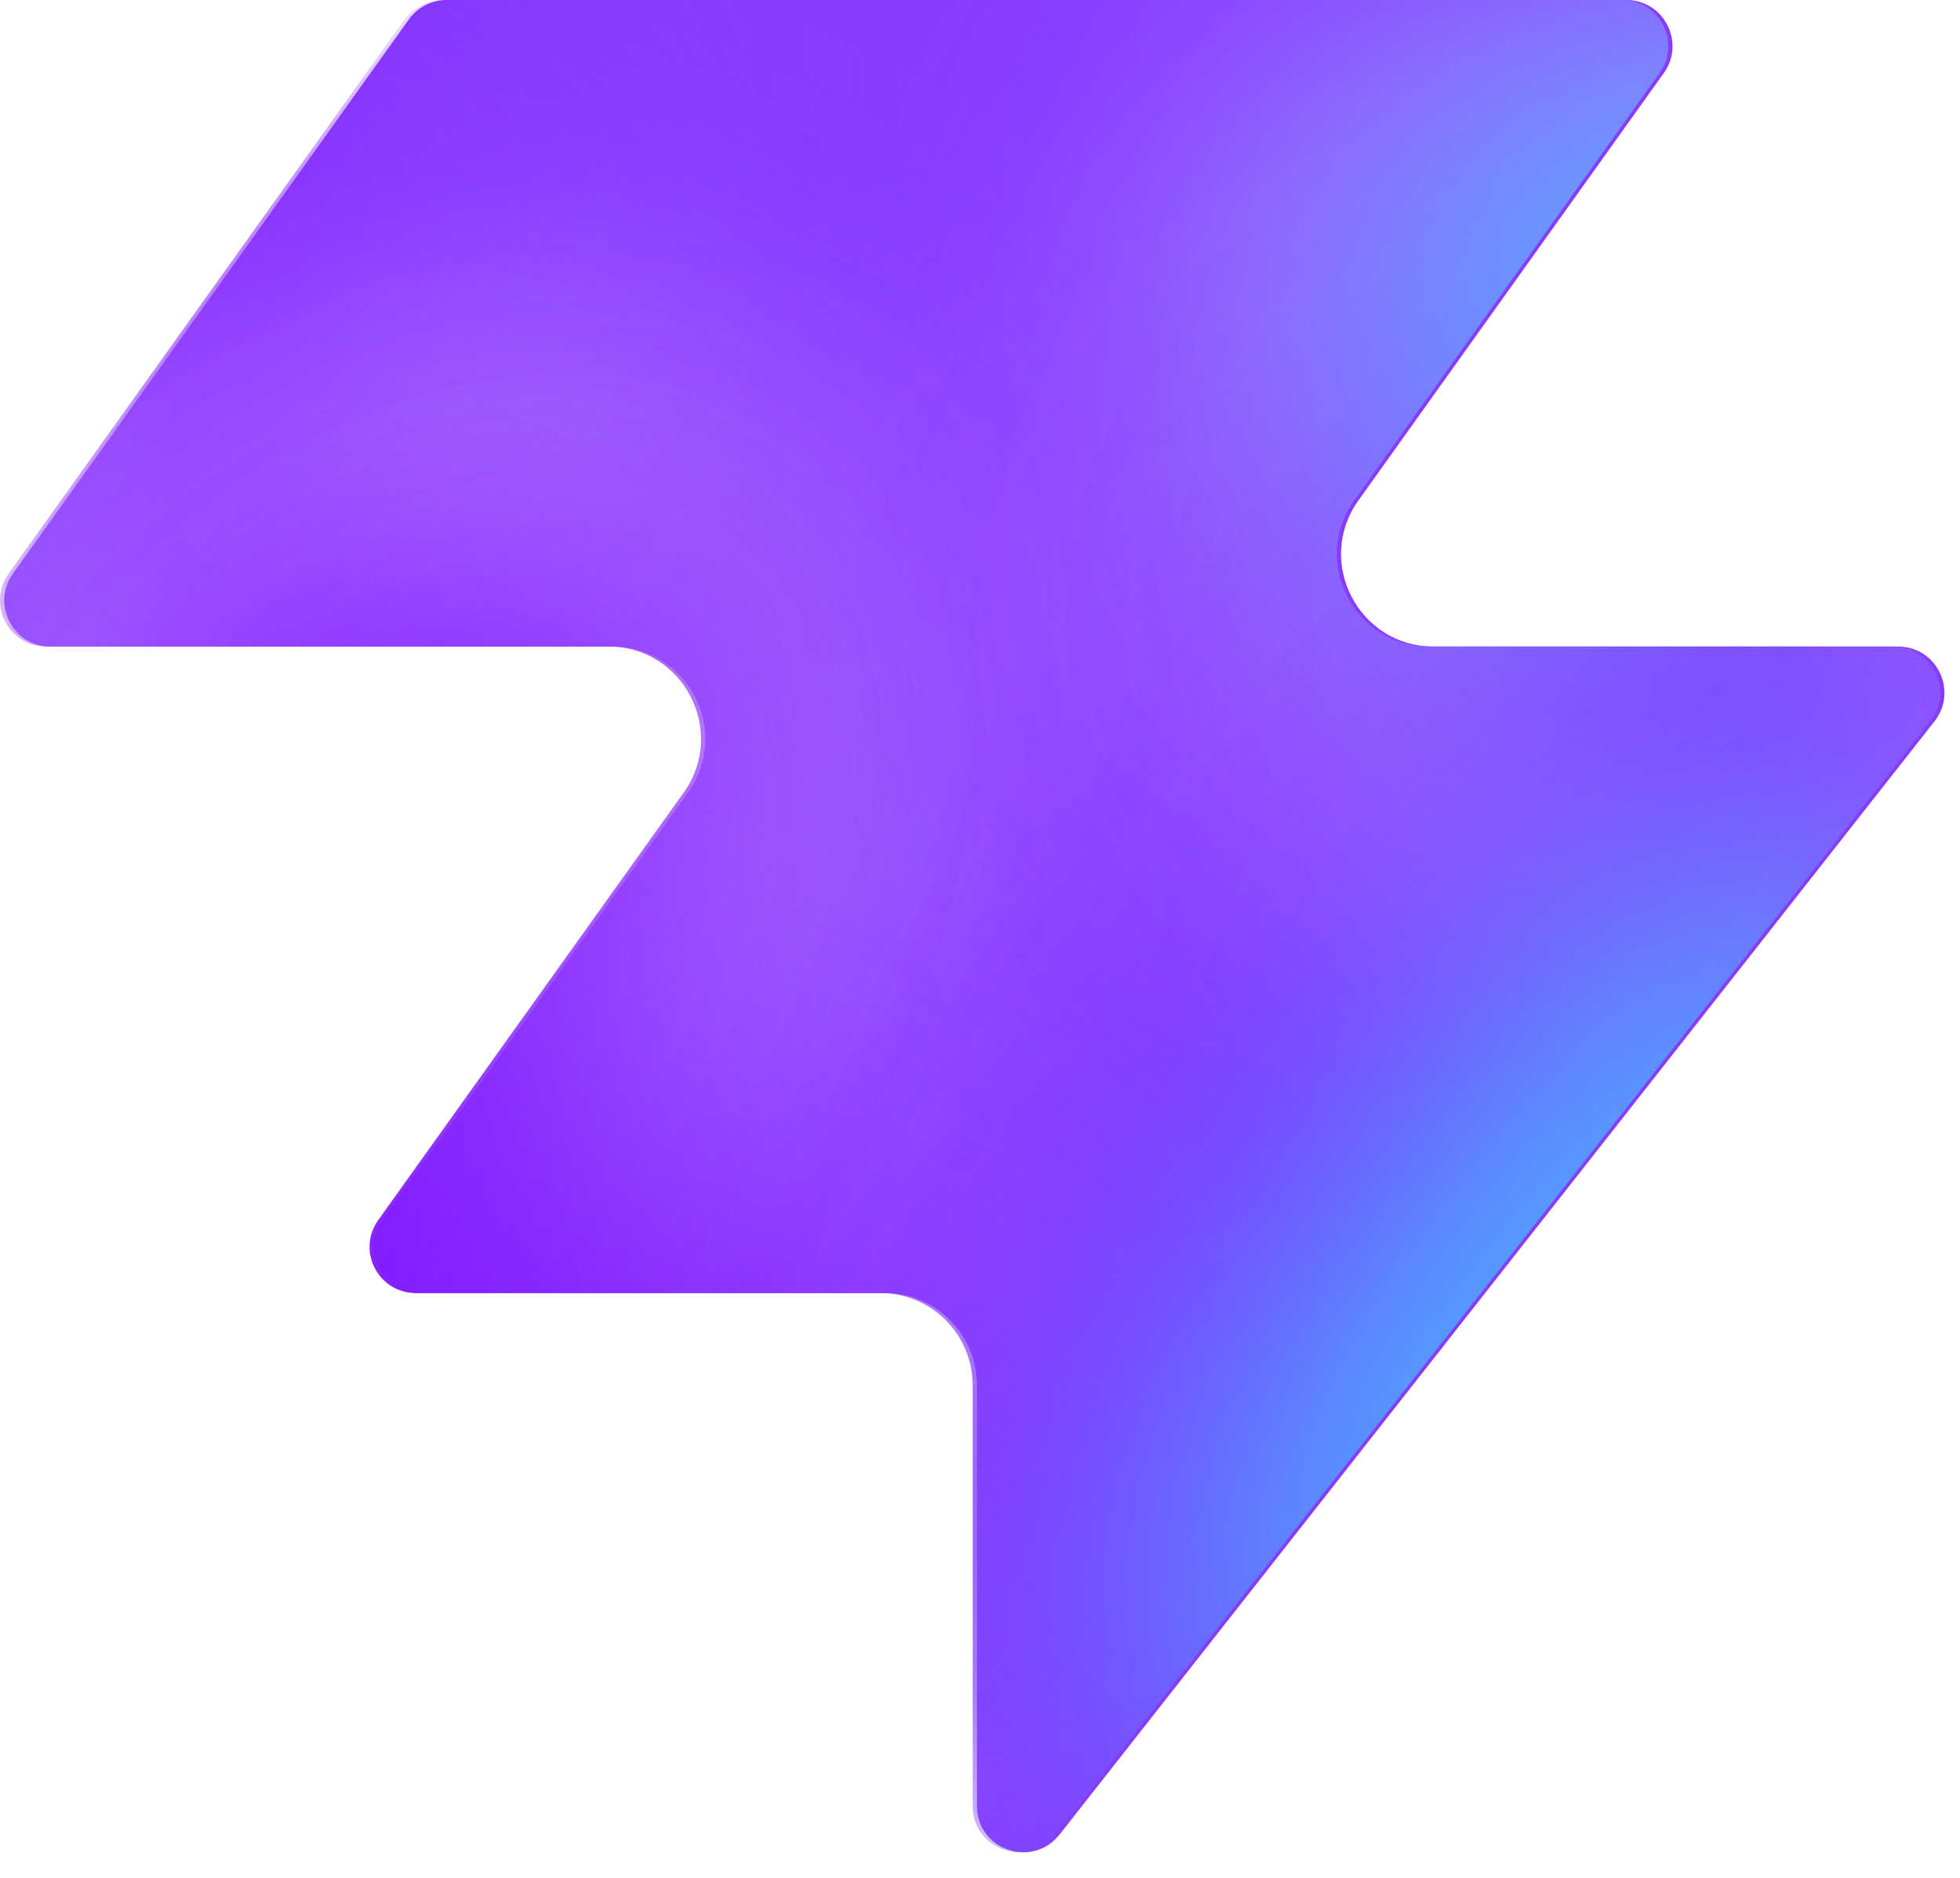
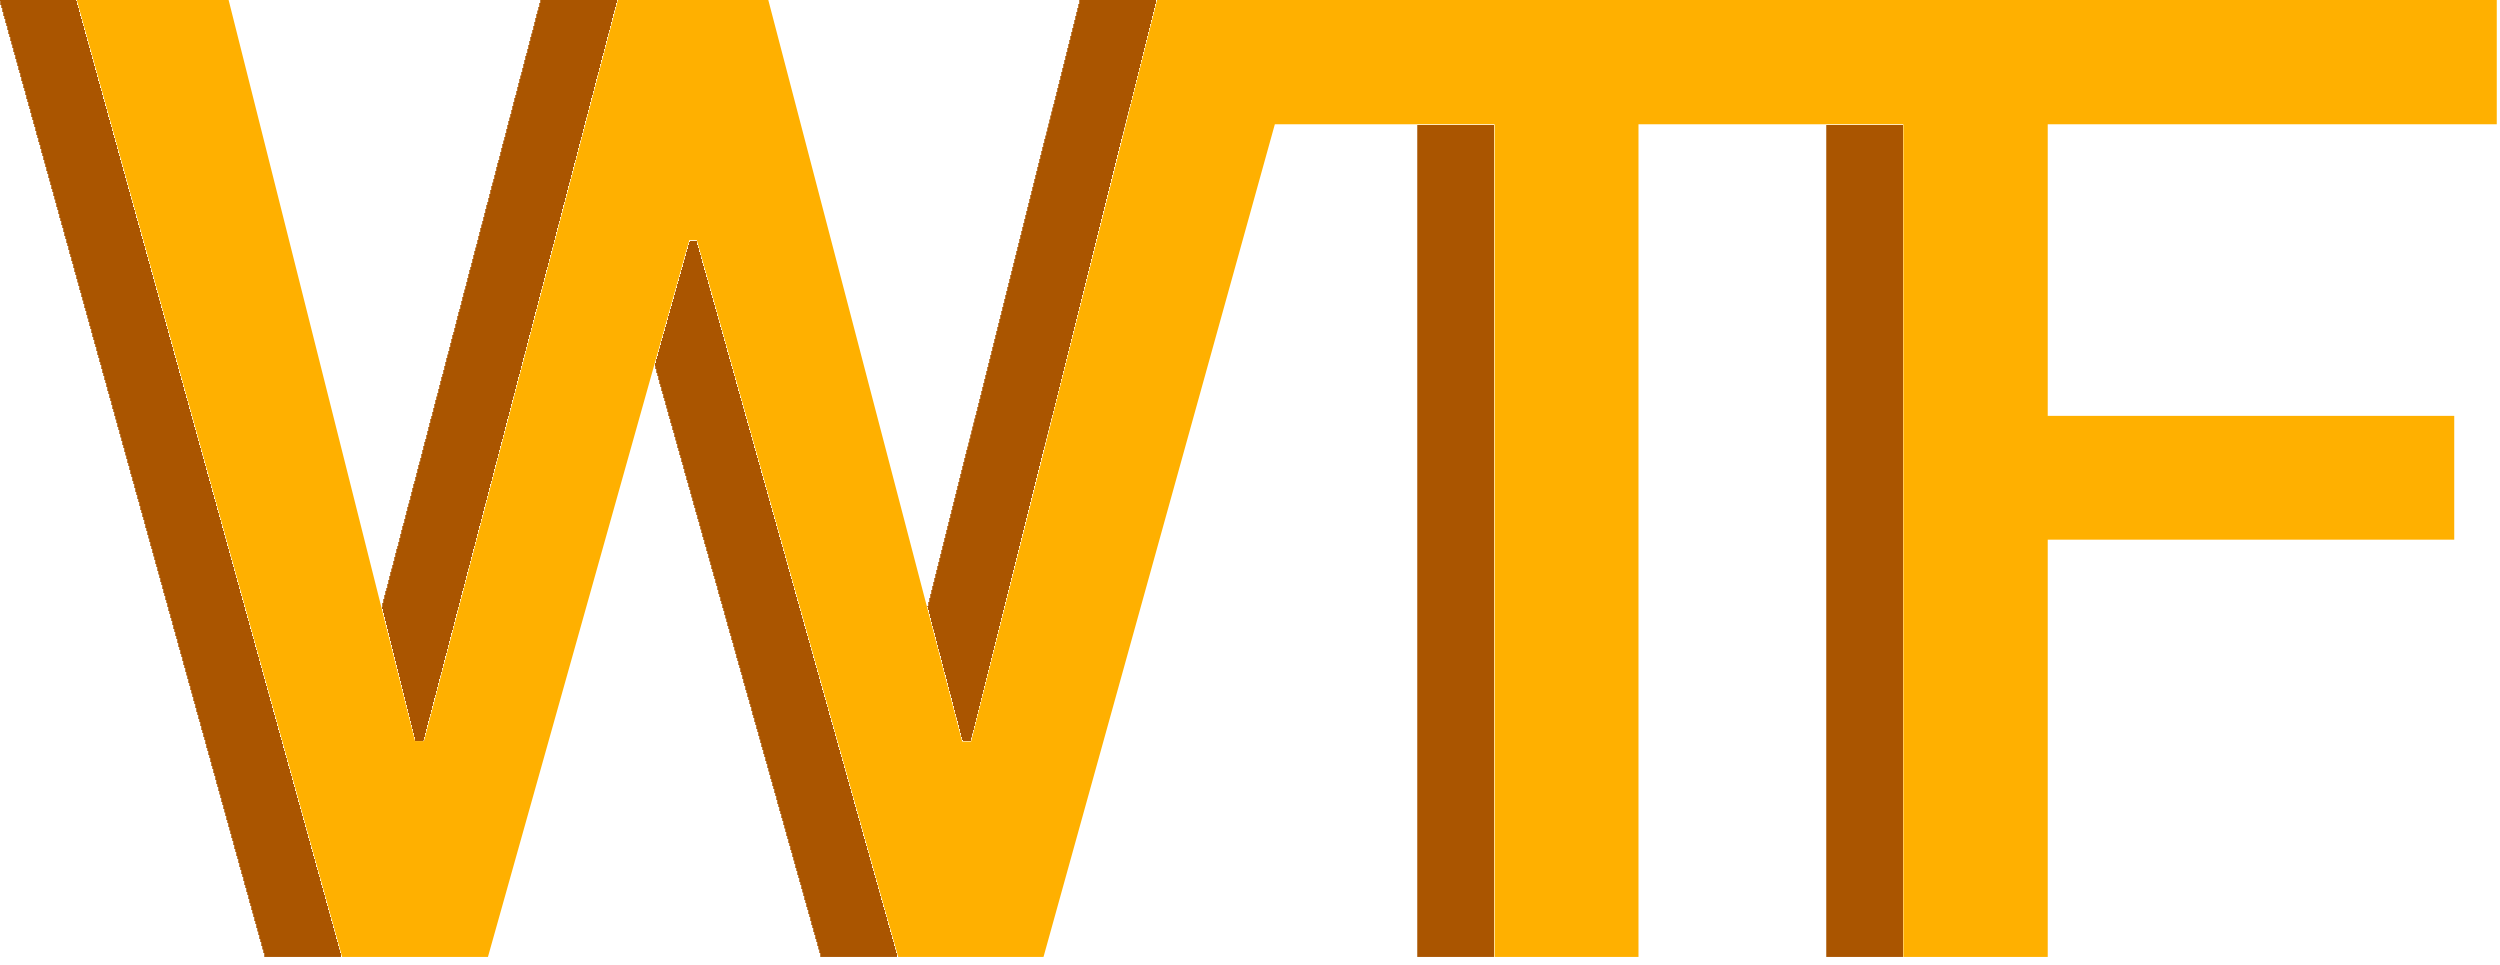
- <svg xmlns="http://www.w3.org/2000/svg" width="48" height="46" fill="none" viewBox="0 0 48 46">
-   <path fill="#863bff" d="M25.946 44.938c-.664.845-2.021.375-2.021-.698V33.937a2.26 2.26 0 0 0-2.262-2.262H10.287c-.92 0-1.456-1.04-.92-1.788l7.48-10.471c1.07-1.497 0-3.578-1.842-3.578H1.237c-.92 0-1.456-1.04-.92-1.788L10.013.474c.214-.297.556-.474.92-.474h28.894c.92 0 1.456 1.04.92 1.788l-7.48 10.471c-1.07 1.498 0 3.579 1.842 3.579h11.377c.943 0 1.473 1.088.89 1.83L25.947 44.94z" style="fill:#863bff;fill:color(display-p3 .525 .23 1);fill-opacity:1" />
-   <mask id="a" width="48" height="46" x="0" y="0" maskUnits="userSpaceOnUse" style="mask-type:alpha">
-     <path fill="#000" d="M25.842 44.938c-.664.844-2.021.375-2.021-.698V33.937a2.26 2.26 0 0 0-2.262-2.262H10.183c-.92 0-1.456-1.04-.92-1.788l7.48-10.471c1.07-1.498 0-3.579-1.842-3.579H1.133c-.92 0-1.456-1.04-.92-1.787L9.91.473c.214-.297.556-.474.92-.474h28.894c.92 0 1.456 1.04.92 1.788l-7.48 10.471c-1.07 1.498 0 3.578 1.842 3.578h11.377c.943 0 1.473 1.088.89 1.832L25.843 44.94z" style="fill:#000;fill-opacity:1" />
-   </mask>
-   <g mask="url(#a)">
-     <g filter="url(#b)">
-       <ellipse cx="5.508" cy="14.704" fill="#ede6ff" rx="5.508" ry="14.704" style="fill:#ede6ff;fill:color(display-p3 .927 .903 1);fill-opacity:1" transform="matrix(.00324 1 1 -.00324 -4.47 31.516)" />
-     </g>
-     <g filter="url(#c)">
-       <ellipse cx="10.399" cy="29.851" fill="#ede6ff" rx="10.399" ry="29.851" style="fill:#ede6ff;fill:color(display-p3 .927 .903 1);fill-opacity:1" transform="matrix(.00324 1 1 -.00324 -39.328 7.883)" />
-     </g>
-     <g filter="url(#d)">
-       <ellipse cx="5.508" cy="30.487" fill="#7e14ff" rx="5.508" ry="30.487" style="fill:#7e14ff;fill:color(display-p3 .492 .077 1);fill-opacity:1" transform="rotate(89.814 -25.913 -14.639)scale(1 -1)" />
-     </g>
-     <g filter="url(#e)">
-       <ellipse cx="5.508" cy="30.599" fill="#7e14ff" rx="5.508" ry="30.599" style="fill:#7e14ff;fill:color(display-p3 .492 .077 1);fill-opacity:1" transform="rotate(89.814 -32.644 -3.334)scale(1 -1)" />
-     </g>
-     <g filter="url(#f)">
-       <ellipse cx="5.508" cy="30.599" fill="#7e14ff" rx="5.508" ry="30.599" style="fill:#7e14ff;fill:color(display-p3 .492 .077 1);fill-opacity:1" transform="matrix(.00324 1 1 -.00324 -34.34 30.47)" />
-     </g>
-     <g filter="url(#g)">
-       <ellipse cx="14.072" cy="22.078" fill="#ede6ff" rx="14.072" ry="22.078" style="fill:#ede6ff;fill:color(display-p3 .927 .903 1);fill-opacity:1" transform="rotate(93.35 24.506 48.493)scale(-1 1)" />
-     </g>
-     <g filter="url(#h)">
-       <ellipse cx="3.47" cy="21.501" fill="#7e14ff" rx="3.47" ry="21.501" style="fill:#7e14ff;fill:color(display-p3 .492 .077 1);fill-opacity:1" transform="rotate(89.009 28.708 47.59)scale(-1 1)" />
-     </g>
-     <g filter="url(#i)">
-       <ellipse cx="3.47" cy="21.501" fill="#7e14ff" rx="3.47" ry="21.501" style="fill:#7e14ff;fill:color(display-p3 .492 .077 1);fill-opacity:1" transform="rotate(89.009 28.708 47.59)scale(-1 1)" />
-     </g>
-     <g filter="url(#j)">
-       <ellipse cx=".387" cy="8.972" fill="#7e14ff" rx="4.407" ry="29.108" style="fill:#7e14ff;fill:color(display-p3 .492 .077 1);fill-opacity:1" transform="rotate(39.51 .387 8.972)" />
-     </g>
-     <g filter="url(#k)">
-       <ellipse cx="47.523" cy="-6.092" fill="#7e14ff" rx="4.407" ry="29.108" style="fill:#7e14ff;fill:color(display-p3 .492 .077 1);fill-opacity:1" transform="rotate(37.892 47.523 -6.092)" />
-     </g>
-     <g filter="url(#l)">
-       <ellipse cx="41.412" cy="6.333" fill="#47bfff" rx="5.971" ry="9.665" style="fill:#47bfff;fill:color(display-p3 .28 .748 1);fill-opacity:1" transform="rotate(37.892 41.412 6.333)" />
-     </g>
-     <g filter="url(#m)">
-       <ellipse cx="-1.879" cy="38.332" fill="#7e14ff" rx="4.407" ry="29.108" style="fill:#7e14ff;fill:color(display-p3 .492 .077 1);fill-opacity:1" transform="rotate(37.892 -1.88 38.332)" />
-     </g>
-     <g filter="url(#n)">
-       <ellipse cx="-1.879" cy="38.332" fill="#7e14ff" rx="4.407" ry="29.108" style="fill:#7e14ff;fill:color(display-p3 .492 .077 1);fill-opacity:1" transform="rotate(37.892 -1.88 38.332)" />
-     </g>
-     <g filter="url(#o)">
-       <ellipse cx="35.651" cy="29.907" fill="#7e14ff" rx="4.407" ry="29.108" style="fill:#7e14ff;fill:color(display-p3 .492 .077 1);fill-opacity:1" transform="rotate(37.892 35.651 29.907)" />
-     </g>
-     <g filter="url(#p)">
-       <ellipse cx="38.418" cy="32.4" fill="#47bfff" rx="5.971" ry="15.297" style="fill:#47bfff;fill:color(display-p3 .28 .748 1);fill-opacity:1" transform="rotate(37.892 38.418 32.4)" />
-     </g>
+ <svg xmlns="http://www.w3.org/2000/svg" width="228" height="88" viewBox="0 0 228 88" fill="none">
+   <g filter="url(#filter0_d_1_71)">
+     <path d="M31.204 87.273L7 5.72205e-06H20.849L37.852 67.585H38.662L56.347 5.72205e-06H70.068L87.753 67.628H88.562L105.523 5.72205e-06H119.415L95.168 87.273H81.915L63.548 21.903H62.867L44.5 87.273H31.204ZM109.117 11.335V5.72205e-06H176.66V11.335H149.43V87.273H136.305V11.335H109.117ZM173.585 87.273V5.72205e-06H227.705V11.335H186.753V37.926H223.827V49.219H186.753V87.273H173.585Z" fill="#FFB000" />
  </g>
  <defs>
-     <filter id="b" width="60.045" height="41.654" x="-19.77" y="16.149" color-interpolation-filters="sRGB" filterUnits="userSpaceOnUse">
+     <filter id="filter0_d_1_71" x="0" y="0" width="227.705" height="87.273" filterUnits="userSpaceOnUse" color-interpolation-filters="sRGB">
      <feFlood flood-opacity="0" result="BackgroundImageFix" />
-       <feBlend in="SourceGraphic" in2="BackgroundImageFix" result="shape" />
-       <feGaussianBlur result="effect1_foregroundBlur_2002_17158" stdDeviation="7.659" />
-     </filter>
-     <filter id="c" width="90.34" height="51.437" x="-54.613" y="-7.533" color-interpolation-filters="sRGB" filterUnits="userSpaceOnUse">
-       <feFlood flood-opacity="0" result="BackgroundImageFix" />
-       <feBlend in="SourceGraphic" in2="BackgroundImageFix" result="shape" />
-       <feGaussianBlur result="effect1_foregroundBlur_2002_17158" stdDeviation="7.659" />
-     </filter>
-     <filter id="d" width="79.355" height="29.4" x="-49.64" y="2.03" color-interpolation-filters="sRGB" filterUnits="userSpaceOnUse">
-       <feFlood flood-opacity="0" result="BackgroundImageFix" />
-       <feBlend in="SourceGraphic" in2="BackgroundImageFix" result="shape" />
-       <feGaussianBlur result="effect1_foregroundBlur_2002_17158" stdDeviation="4.596" />
-     </filter>
-     <filter id="e" width="79.579" height="29.4" x="-45.045" y="20.029" color-interpolation-filters="sRGB" filterUnits="userSpaceOnUse">
-       <feFlood flood-opacity="0" result="BackgroundImageFix" />
-       <feBlend in="SourceGraphic" in2="BackgroundImageFix" result="shape" />
-       <feGaussianBlur result="effect1_foregroundBlur_2002_17158" stdDeviation="4.596" />
-     </filter>
-     <filter id="f" width="79.579" height="29.4" x="-43.513" y="21.178" color-interpolation-filters="sRGB" filterUnits="userSpaceOnUse">
-       <feFlood flood-opacity="0" result="BackgroundImageFix" />
-       <feBlend in="SourceGraphic" in2="BackgroundImageFix" result="shape" />
-       <feGaussianBlur result="effect1_foregroundBlur_2002_17158" stdDeviation="4.596" />
-     </filter>
-     <filter id="g" width="74.749" height="58.852" x="15.756" y="-17.901" color-interpolation-filters="sRGB" filterUnits="userSpaceOnUse">
-       <feFlood flood-opacity="0" result="BackgroundImageFix" />
-       <feBlend in="SourceGraphic" in2="BackgroundImageFix" result="shape" />
-       <feGaussianBlur result="effect1_foregroundBlur_2002_17158" stdDeviation="7.659" />
-     </filter>
-     <filter id="h" width="61.377" height="25.362" x="23.548" y="2.284" color-interpolation-filters="sRGB" filterUnits="userSpaceOnUse">
-       <feFlood flood-opacity="0" result="BackgroundImageFix" />
-       <feBlend in="SourceGraphic" in2="BackgroundImageFix" result="shape" />
-       <feGaussianBlur result="effect1_foregroundBlur_2002_17158" stdDeviation="4.596" />
-     </filter>
-     <filter id="i" width="61.377" height="25.362" x="23.548" y="2.284" color-interpolation-filters="sRGB" filterUnits="userSpaceOnUse">
-       <feFlood flood-opacity="0" result="BackgroundImageFix" />
-       <feBlend in="SourceGraphic" in2="BackgroundImageFix" result="shape" />
-       <feGaussianBlur result="effect1_foregroundBlur_2002_17158" stdDeviation="4.596" />
-     </filter>
-     <filter id="j" width="56.045" height="63.649" x="-27.636" y="-22.853" color-interpolation-filters="sRGB" filterUnits="userSpaceOnUse">
-       <feFlood flood-opacity="0" result="BackgroundImageFix" />
-       <feBlend in="SourceGraphic" in2="BackgroundImageFix" result="shape" />
-       <feGaussianBlur result="effect1_foregroundBlur_2002_17158" stdDeviation="4.596" />
-     </filter>
-     <filter id="k" width="54.814" height="64.646" x="20.116" y="-38.415" color-interpolation-filters="sRGB" filterUnits="userSpaceOnUse">
-       <feFlood flood-opacity="0" result="BackgroundImageFix" />
-       <feBlend in="SourceGraphic" in2="BackgroundImageFix" result="shape" />
-       <feGaussianBlur result="effect1_foregroundBlur_2002_17158" stdDeviation="4.596" />
-     </filter>
-     <filter id="l" width="33.541" height="35.313" x="24.641" y="-11.323" color-interpolation-filters="sRGB" filterUnits="userSpaceOnUse">
-       <feFlood flood-opacity="0" result="BackgroundImageFix" />
-       <feBlend in="SourceGraphic" in2="BackgroundImageFix" result="shape" />
-       <feGaussianBlur result="effect1_foregroundBlur_2002_17158" stdDeviation="4.596" />
-     </filter>
-     <filter id="m" width="54.814" height="64.646" x="-29.286" y="6.009" color-interpolation-filters="sRGB" filterUnits="userSpaceOnUse">
-       <feFlood flood-opacity="0" result="BackgroundImageFix" />
-       <feBlend in="SourceGraphic" in2="BackgroundImageFix" result="shape" />
-       <feGaussianBlur result="effect1_foregroundBlur_2002_17158" stdDeviation="4.596" />
-     </filter>
-     <filter id="n" width="54.814" height="64.646" x="-29.286" y="6.009" color-interpolation-filters="sRGB" filterUnits="userSpaceOnUse">
-       <feFlood flood-opacity="0" result="BackgroundImageFix" />
-       <feBlend in="SourceGraphic" in2="BackgroundImageFix" result="shape" />
-       <feGaussianBlur result="effect1_foregroundBlur_2002_17158" stdDeviation="4.596" />
-     </filter>
-     <filter id="o" width="54.814" height="64.646" x="8.244" y="-2.416" color-interpolation-filters="sRGB" filterUnits="userSpaceOnUse">
-       <feFlood flood-opacity="0" result="BackgroundImageFix" />
-       <feBlend in="SourceGraphic" in2="BackgroundImageFix" result="shape" />
-       <feGaussianBlur result="effect1_foregroundBlur_2002_17158" stdDeviation="4.596" />
-     </filter>
-     <filter id="p" width="39.409" height="43.623" x="18.713" y="10.588" color-interpolation-filters="sRGB" filterUnits="userSpaceOnUse">
-       <feFlood flood-opacity="0" result="BackgroundImageFix" />
-       <feBlend in="SourceGraphic" in2="BackgroundImageFix" result="shape" />
-       <feGaussianBlur result="effect1_foregroundBlur_2002_17158" stdDeviation="4.596" />
+       <feColorMatrix in="SourceAlpha" type="matrix" values="0 0 0 0 0 0 0 0 0 0 0 0 0 0 0 0 0 0 127 0" result="hardAlpha" />
+       <feOffset dx="-7" />
+       <feComposite in2="hardAlpha" operator="out" />
+       <feColorMatrix type="matrix" values="0 0 0 0 0.667 0 0 0 0 0.333 0 0 0 0 0 0 0 0 1 0" />
+       <feBlend mode="normal" in2="BackgroundImageFix" result="effect1_dropShadow_1_71" />
+       <feBlend mode="normal" in="SourceGraphic" in2="effect1_dropShadow_1_71" result="shape" />
    </filter>
  </defs>
</svg>
